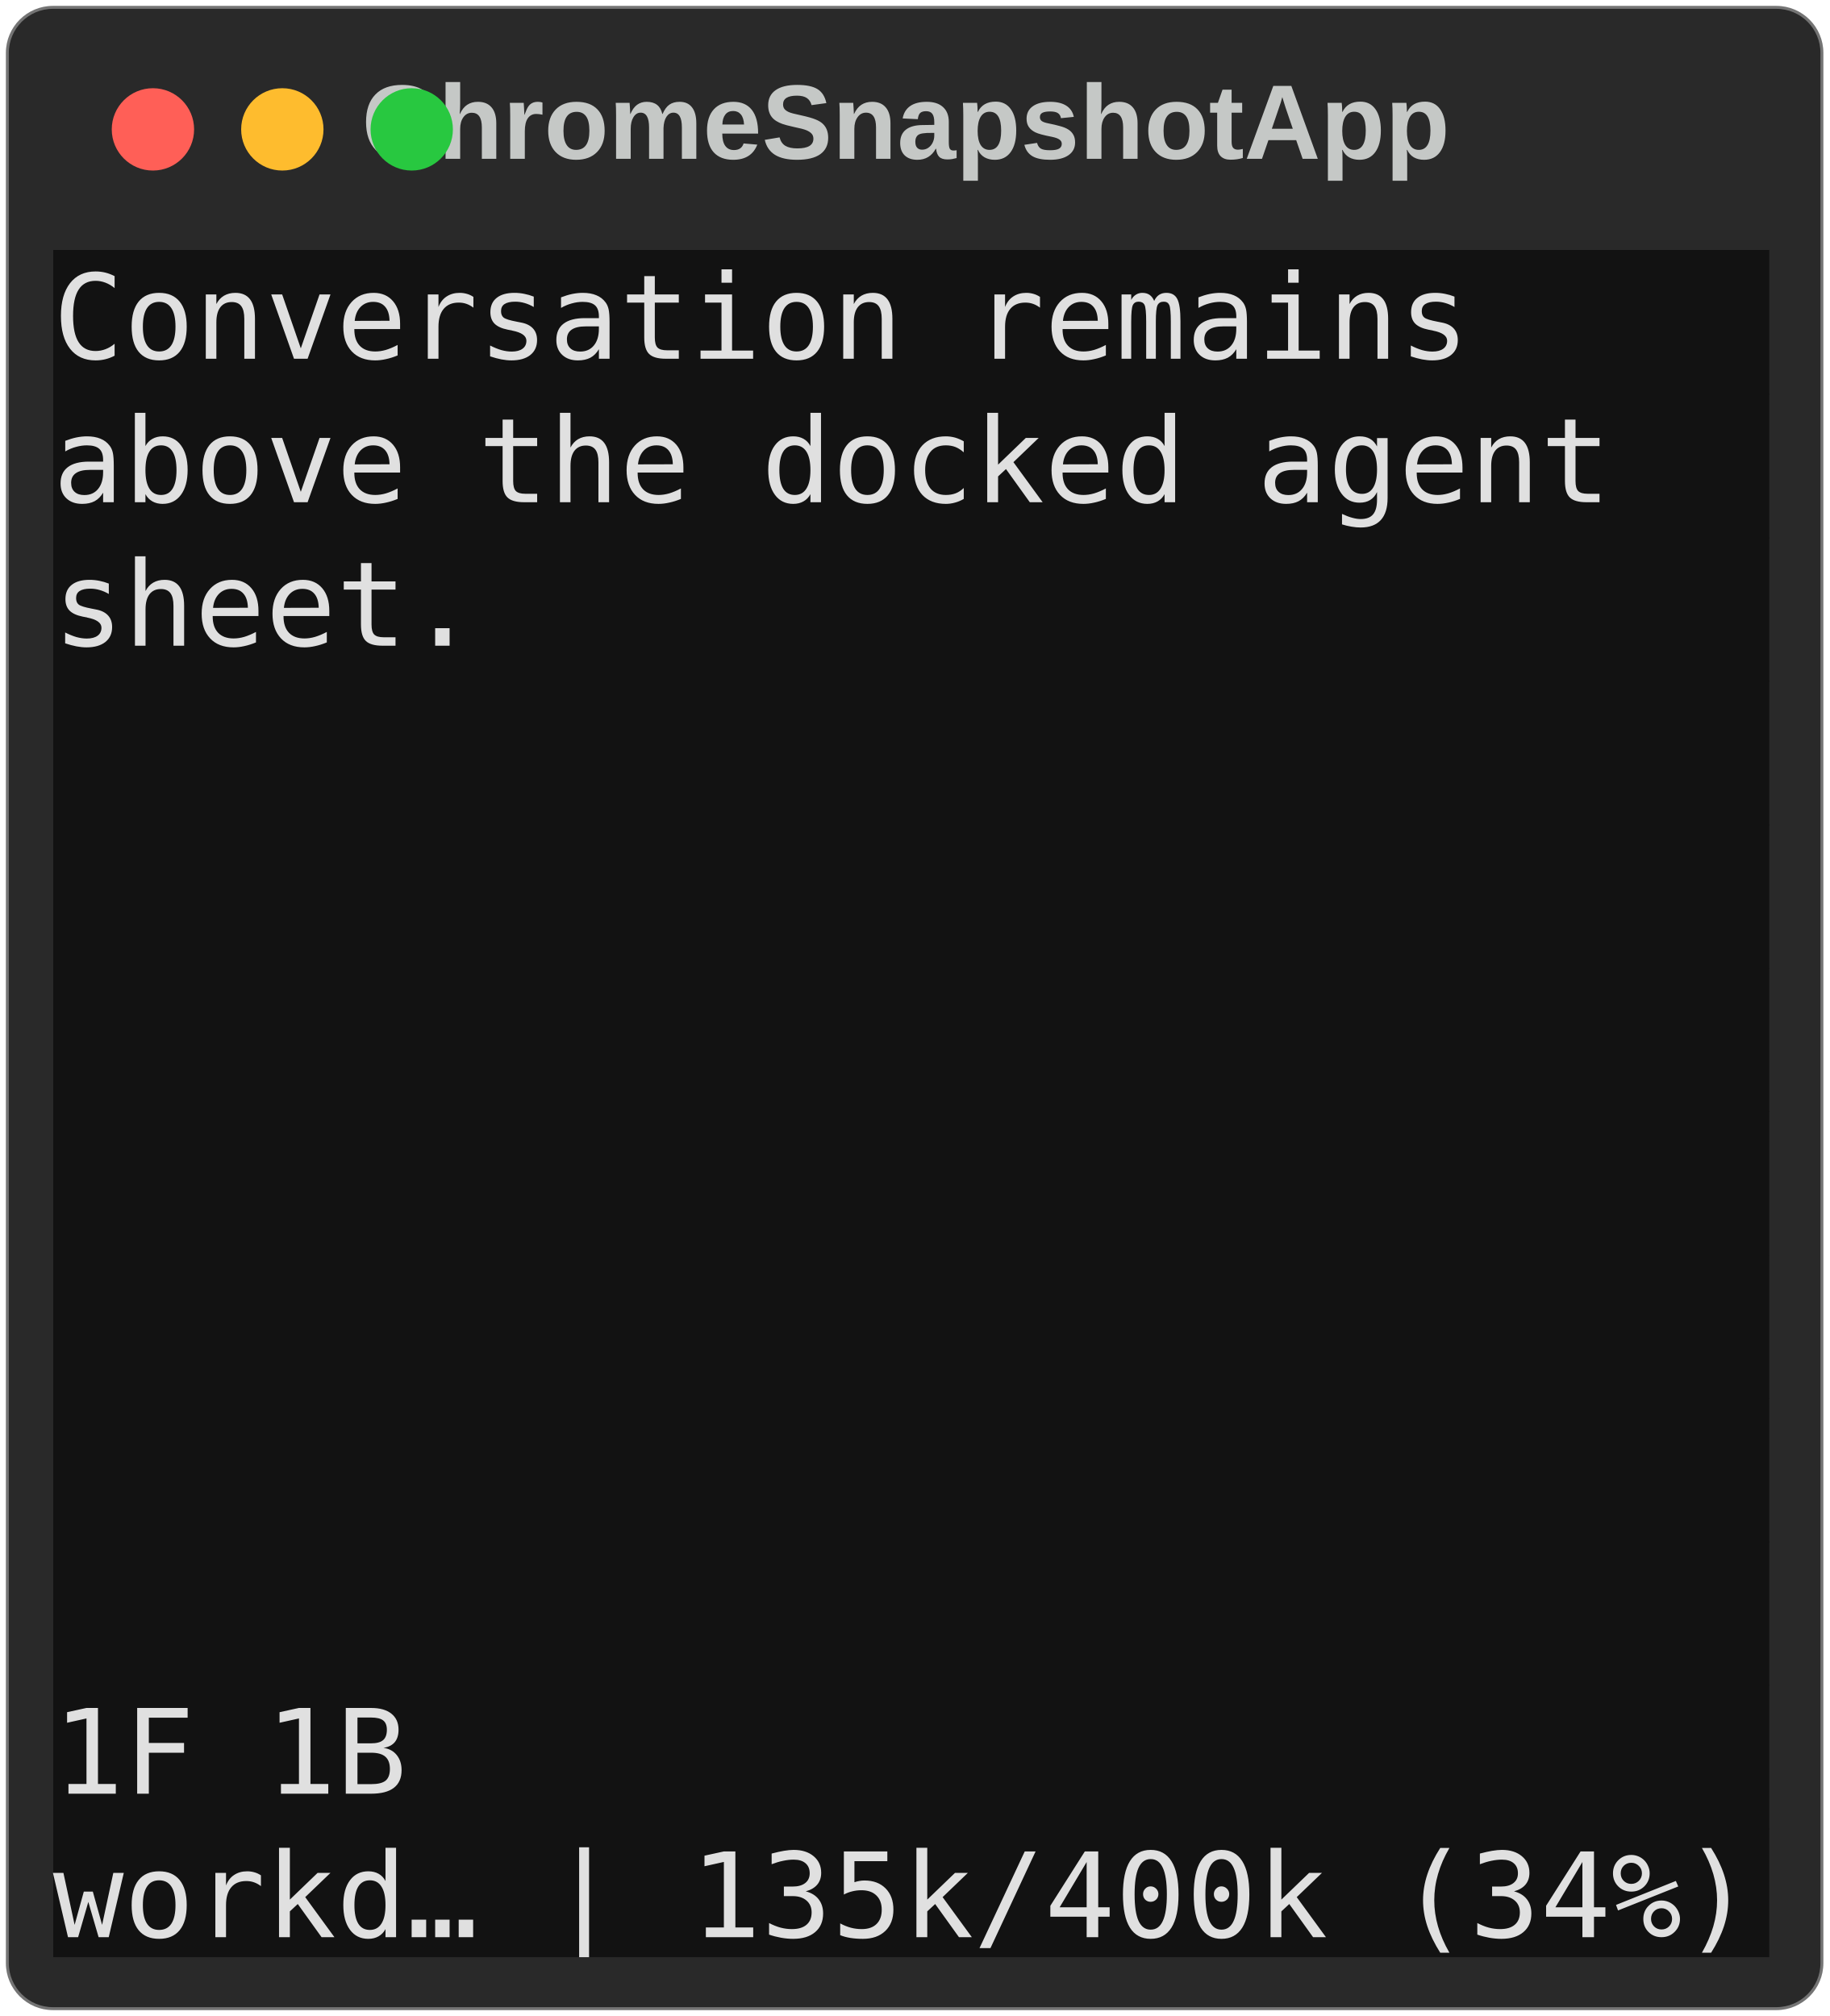
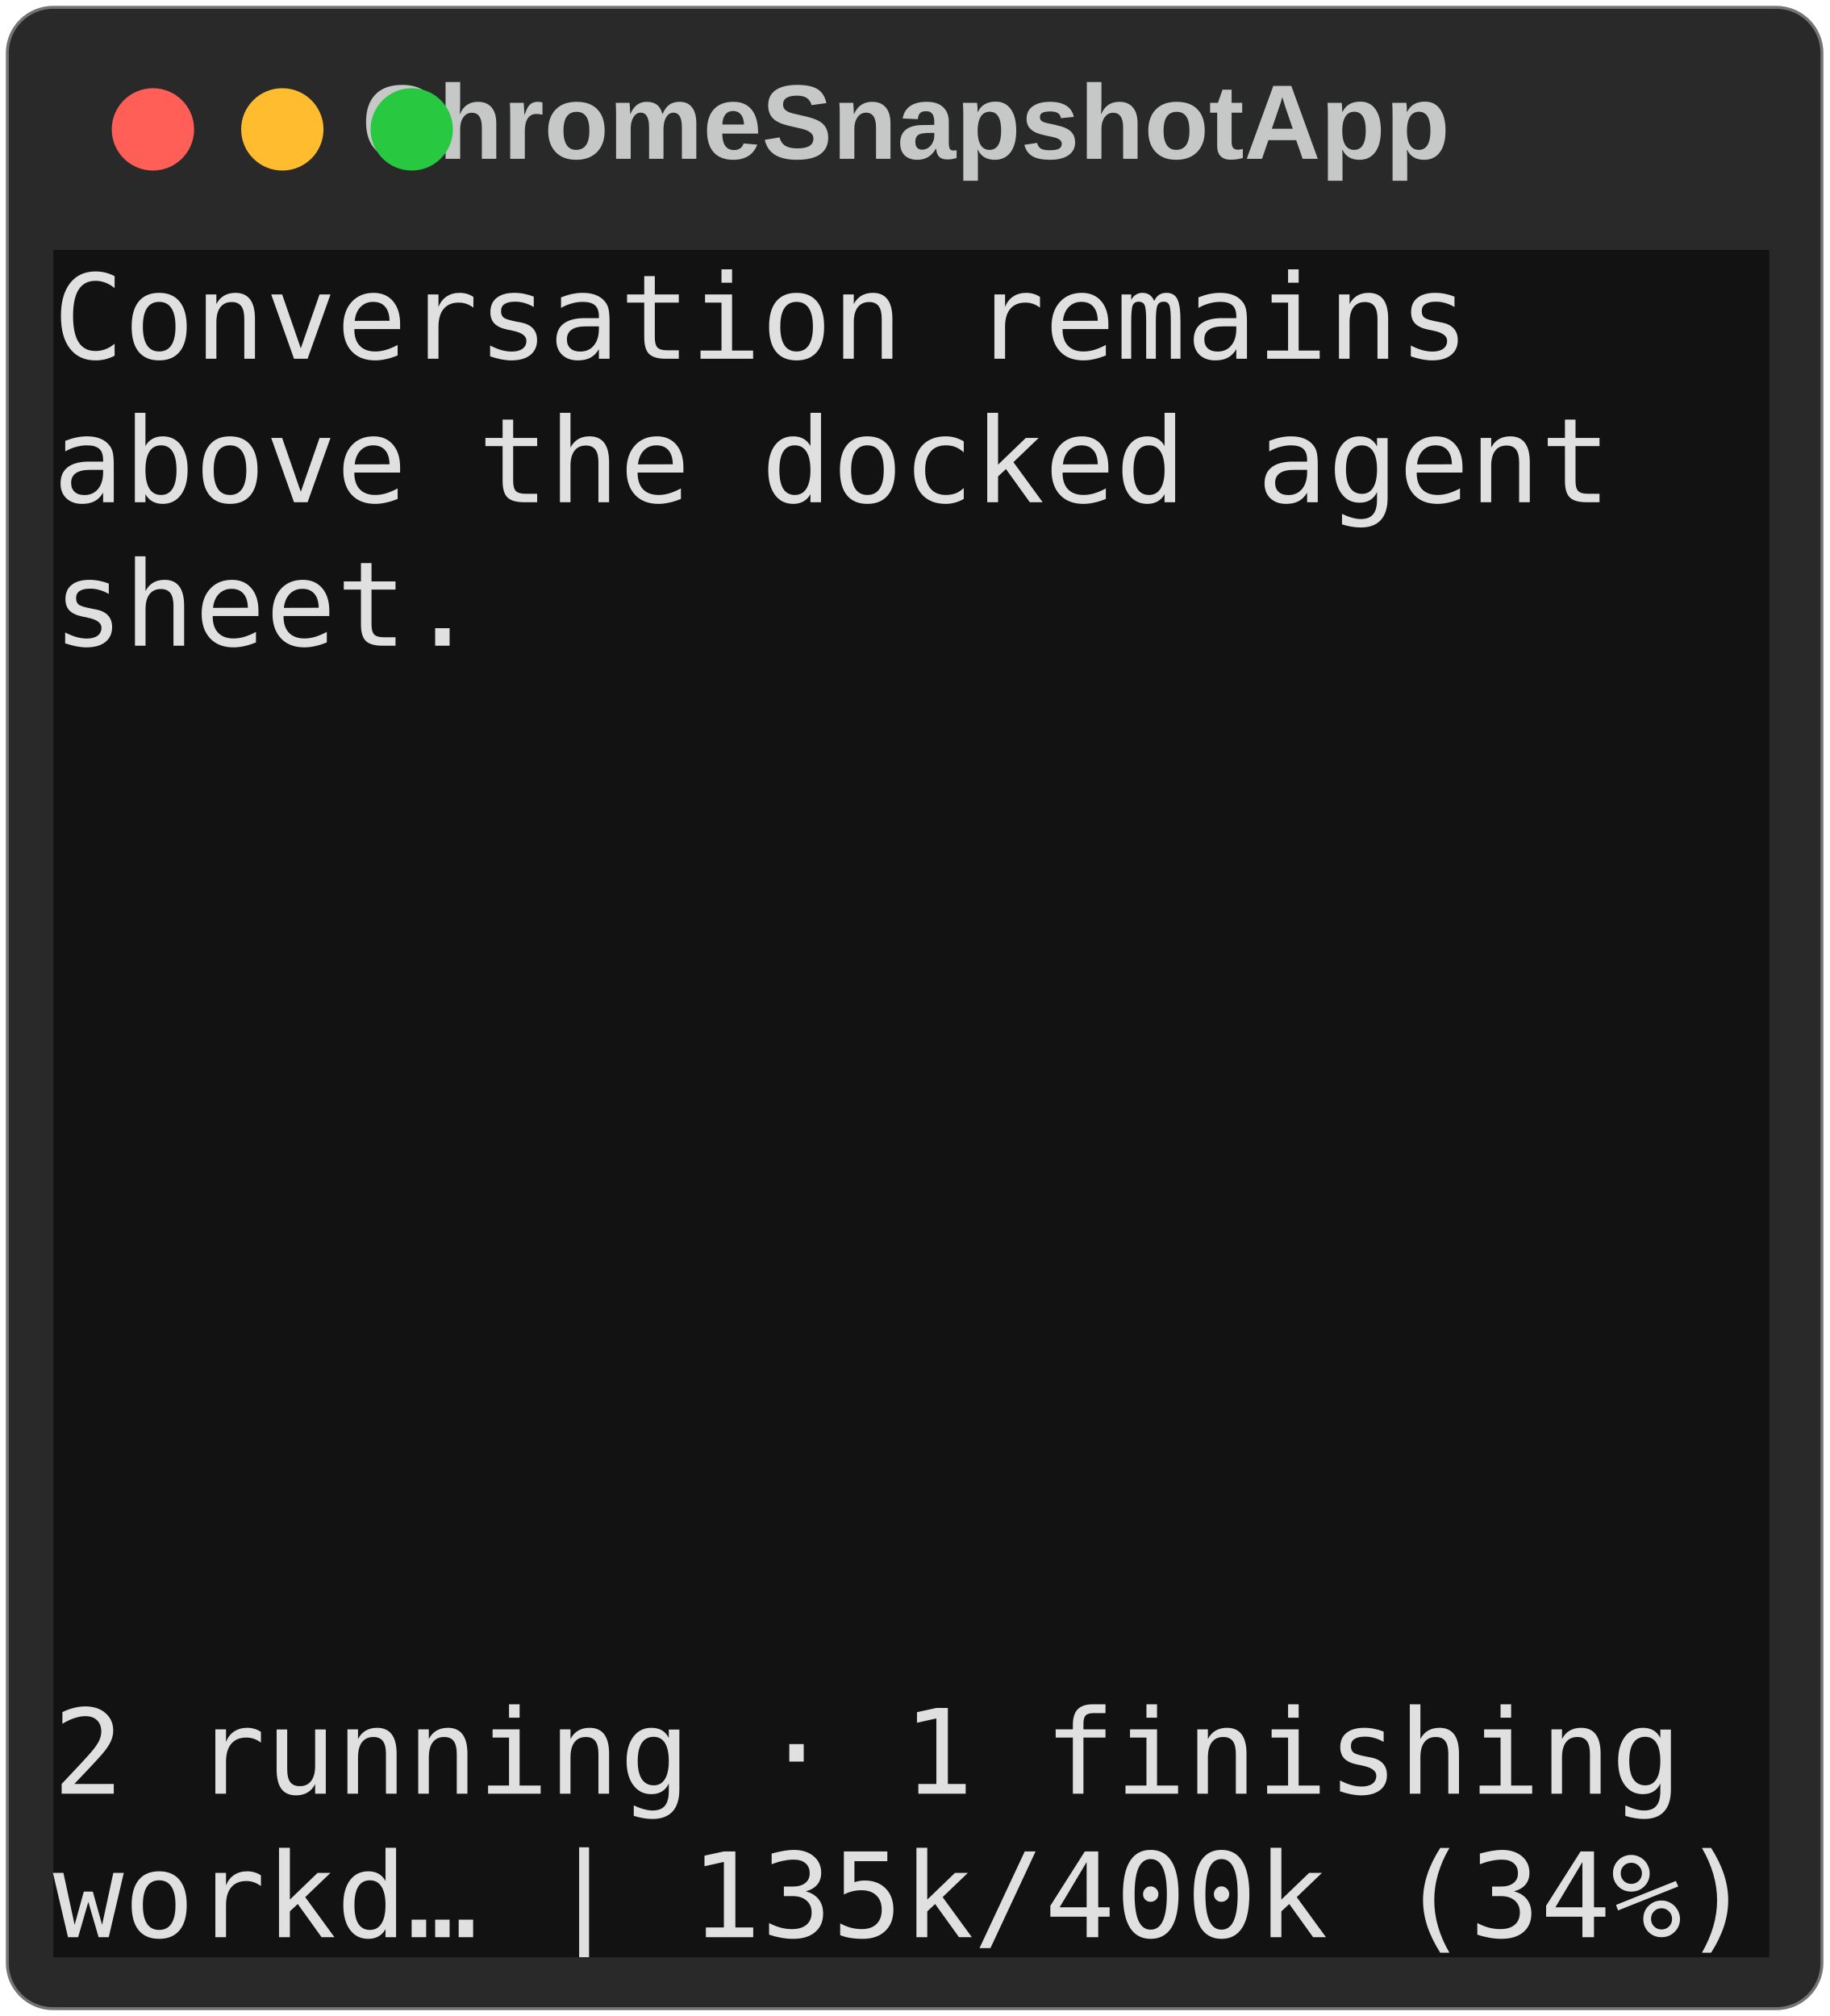
<svg xmlns="http://www.w3.org/2000/svg" class="rich-terminal" viewBox="0 0 311 342.8">
  <style>

    @font-face {
        font-family: "Fira Code";
        src: local("FiraCode-Regular"),
                url("https://cdnjs.cloudflare.com/ajax/libs/firacode/6.2.0/woff2/FiraCode-Regular.woff2") format("woff2"),
                url("https://cdnjs.cloudflare.com/ajax/libs/firacode/6.2.0/woff/FiraCode-Regular.woff") format("woff");
        font-style: normal;
        font-weight: 400;
    }
    @font-face {
        font-family: "Fira Code";
        src: local("FiraCode-Bold"),
                url("https://cdnjs.cloudflare.com/ajax/libs/firacode/6.2.0/woff2/FiraCode-Bold.woff2") format("woff2"),
                url("https://cdnjs.cloudflare.com/ajax/libs/firacode/6.2.0/woff/FiraCode-Bold.woff") format("woff");
        font-style: bold;
        font-weight: 700;
    }

    .terminal-matrix {
        font-family: Fira Code, monospace;
        font-size: 20px;
        line-height: 24.4px;
        font-variant-east-asian: full-width;
    }

    .terminal-title {
        font-size: 18px;
        font-weight: bold;
        font-family: arial;
    }

    .terminal-r1 { fill: #e0e0e0 }
.terminal-r2 { fill: #c5c8c6 }
    </style>
  <defs>
    <clipPath id="terminal-clip-terminal">
      <rect x="0" y="0" width="291.8" height="291.8" />
    </clipPath>
    <clipPath id="terminal-line-0">
      <rect x="0" y="1.5" width="292.8" height="24.65" />
    </clipPath>
    <clipPath id="terminal-line-1">
      <rect x="0" y="25.9" width="292.8" height="24.65" />
    </clipPath>
    <clipPath id="terminal-line-2">
      <rect x="0" y="50.3" width="292.8" height="24.65" />
    </clipPath>
    <clipPath id="terminal-line-3">
      <rect x="0" y="74.7" width="292.8" height="24.65" />
    </clipPath>
    <clipPath id="terminal-line-4">
      <rect x="0" y="99.1" width="292.8" height="24.65" />
    </clipPath>
    <clipPath id="terminal-line-5">
      <rect x="0" y="123.5" width="292.8" height="24.65" />
    </clipPath>
    <clipPath id="terminal-line-6">
      <rect x="0" y="147.9" width="292.8" height="24.65" />
    </clipPath>
    <clipPath id="terminal-line-7">
      <rect x="0" y="172.3" width="292.8" height="24.65" />
    </clipPath>
    <clipPath id="terminal-line-8">
      <rect x="0" y="196.7" width="292.8" height="24.65" />
    </clipPath>
    <clipPath id="terminal-line-9">
      <rect x="0" y="221.1" width="292.8" height="24.65" />
    </clipPath>
    <clipPath id="terminal-line-10">
      <rect x="0" y="245.5" width="292.8" height="24.65" />
    </clipPath>
  </defs>
  <rect fill="#292929" stroke="rgba(255,255,255,0.35)" stroke-width="1" x="1" y="1" width="309" height="340.8" rx="8" />
  <text class="terminal-title" fill="#c5c8c6" text-anchor="middle" x="154" y="27">ChromeSnapshotApp</text>
  <g transform="translate(26,22)">
    <circle cx="0" cy="0" r="7" fill="#ff5f57" />
    <circle cx="22" cy="0" r="7" fill="#febc2e" />
    <circle cx="44" cy="0" r="7" fill="#28c840" />
  </g>
  <g transform="translate(9, 41)" clip-path="url(#terminal-clip-terminal)">
    <rect fill="#121212" x="0" y="1.5" width="244" height="24.65" shape-rendering="crispEdges" />
    <rect fill="#121212" x="244" y="1.5" width="48.8" height="24.65" shape-rendering="crispEdges" />
    <rect fill="#121212" x="0" y="25.9" width="268.4" height="24.65" shape-rendering="crispEdges" />
    <rect fill="#121212" x="268.4" y="25.9" width="24.4" height="24.65" shape-rendering="crispEdges" />
    <rect fill="#121212" x="0" y="50.3" width="73.2" height="24.65" shape-rendering="crispEdges" />
    <rect fill="#121212" x="73.2" y="50.3" width="219.6" height="24.65" shape-rendering="crispEdges" />
    <rect fill="#121212" x="0" y="74.7" width="292.8" height="24.65" shape-rendering="crispEdges" />
    <rect fill="#121212" x="0" y="99.1" width="292.8" height="24.65" shape-rendering="crispEdges" />
    <rect fill="#121212" x="0" y="123.5" width="292.8" height="24.65" shape-rendering="crispEdges" />
    <rect fill="#121212" x="0" y="147.9" width="292.8" height="24.65" shape-rendering="crispEdges" />
    <rect fill="#121212" x="0" y="172.3" width="292.8" height="24.65" shape-rendering="crispEdges" />
    <rect fill="#121212" x="0" y="196.7" width="292.8" height="24.65" shape-rendering="crispEdges" />
    <rect fill="#121212" x="0" y="221.1" width="292.8" height="24.65" shape-rendering="crispEdges" />
-     <rect fill="#121212" x="0" y="245.5" width="61" height="24.65" shape-rendering="crispEdges" />
-     <rect fill="#121212" x="61" y="245.5" width="231.8" height="24.65" shape-rendering="crispEdges" />
+     <rect fill="#121212" x="0" y="245.5" width="280.6" height="24.65" shape-rendering="crispEdges" />
+     <rect fill="#121212" x="280.6" y="245.5" width="12.2" height="24.65" shape-rendering="crispEdges" />
    <rect fill="#121212" x="0" y="269.9" width="292.8" height="24.65" shape-rendering="crispEdges" />
    <g class="terminal-matrix">
      <text class="terminal-r1" x="0" y="20" textLength="244" clip-path="url(#terminal-line-0)">Conversation remains</text>
      <text class="terminal-r2" x="292.8" y="20" textLength="12.2" clip-path="url(#terminal-line-0)">
</text>
      <text class="terminal-r1" x="0" y="44.4" textLength="268.4" clip-path="url(#terminal-line-1)">above the docked agent</text>
      <text class="terminal-r2" x="292.8" y="44.4" textLength="12.2" clip-path="url(#terminal-line-1)">
</text>
      <text class="terminal-r1" x="0" y="68.8" textLength="73.2" clip-path="url(#terminal-line-2)">sheet.</text>
      <text class="terminal-r2" x="292.8" y="68.8" textLength="12.2" clip-path="url(#terminal-line-2)">
</text>
      <text class="terminal-r2" x="292.8" y="93.2" textLength="12.2" clip-path="url(#terminal-line-3)">
</text>
      <text class="terminal-r2" x="292.8" y="117.6" textLength="12.2" clip-path="url(#terminal-line-4)">
</text>
      <text class="terminal-r2" x="292.8" y="142" textLength="12.2" clip-path="url(#terminal-line-5)">
</text>
      <text class="terminal-r2" x="292.8" y="166.4" textLength="12.2" clip-path="url(#terminal-line-6)">
</text>
      <text class="terminal-r2" x="292.8" y="190.8" textLength="12.2" clip-path="url(#terminal-line-7)">
</text>
      <text class="terminal-r2" x="292.8" y="215.2" textLength="12.2" clip-path="url(#terminal-line-8)">
</text>
      <text class="terminal-r2" x="292.8" y="239.6" textLength="12.2" clip-path="url(#terminal-line-9)">
</text>
-       <text class="terminal-r1" x="0" y="264" textLength="61" clip-path="url(#terminal-line-10)">1F 1B</text>
+       <text class="terminal-r1" x="0" y="264" textLength="280.6" clip-path="url(#terminal-line-10)">2 running · 1 finishing</text>
      <text class="terminal-r2" x="292.8" y="264" textLength="12.2" clip-path="url(#terminal-line-10)">
</text>
      <text class="terminal-r1" x="0" y="288.4" textLength="292.8" clip-path="url(#terminal-line-11)">workd… | 135k/400k (34%)</text>
    </g>
  </g>
</svg>
